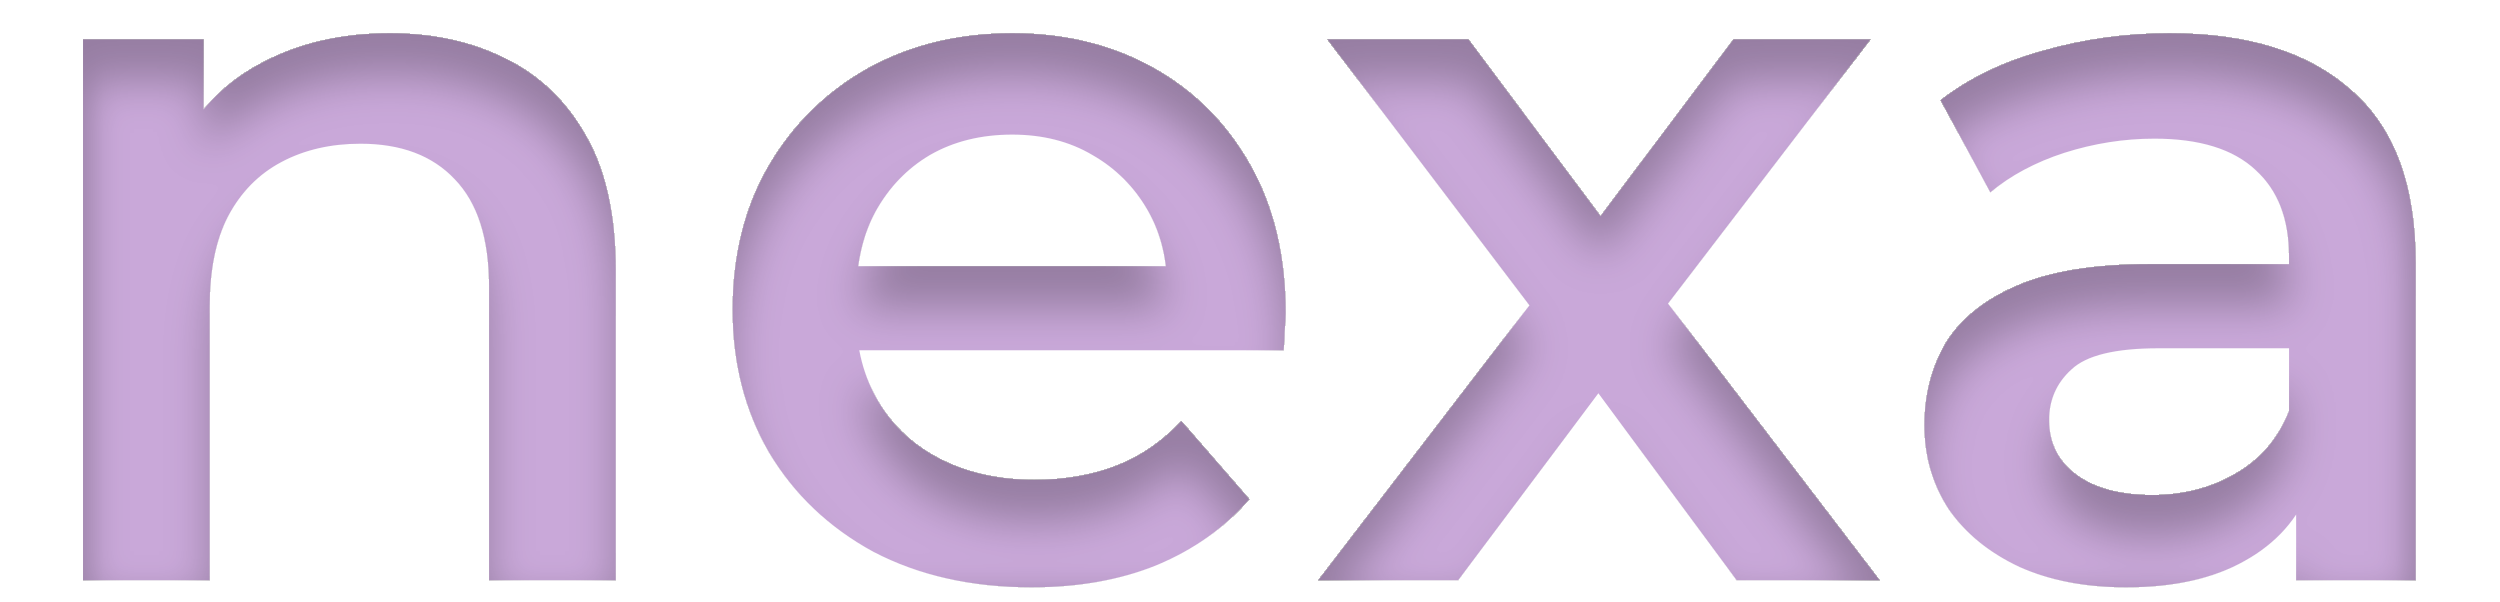
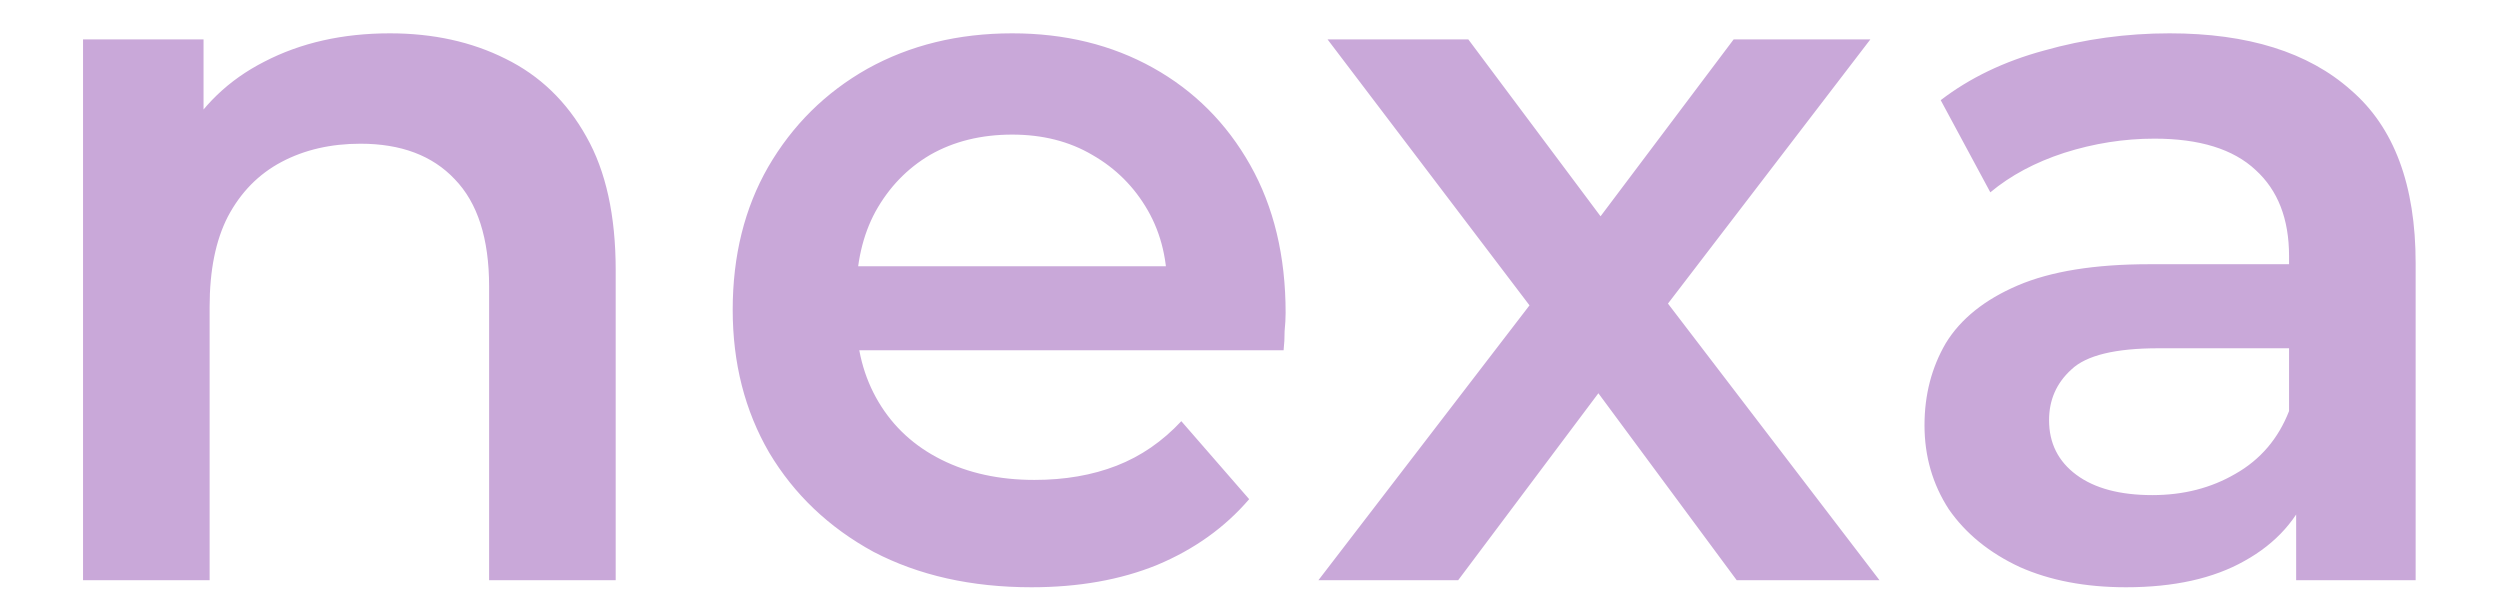
<svg xmlns="http://www.w3.org/2000/svg" width="237" height="57" viewBox="0 38 237 57" fill="none">
-   <g filter="url(#filter0_i_24_12)">
-     <path d="M7.872 93V41.736H19.296V55.56L17.28 51.336C19.072 48.072 21.664 45.576 25.056 43.848C28.512 42.056 32.48 41.16 36.96 41.16C41.056 41.16 44.704 41.96 47.904 43.56C51.168 45.16 53.728 47.624 55.584 50.952C57.44 54.216 58.368 58.44 58.368 63.624V93H46.368V65.16C46.368 60.616 45.28 57.224 43.104 54.984C40.992 52.744 38.016 51.624 34.176 51.624C31.36 51.624 28.864 52.2 26.688 53.352C24.512 54.504 22.816 56.232 21.6 58.536C20.448 60.776 19.872 63.624 19.872 67.08V93H7.872ZM97.781 93.672C92.085 93.672 87.093 92.552 82.805 90.312C78.581 88.008 75.284 84.872 72.916 80.904C70.612 76.936 69.46 72.424 69.46 67.368C69.46 62.248 70.581 57.736 72.82 53.832C75.124 49.864 78.26 46.76 82.228 44.52C86.26 42.28 90.837 41.16 95.957 41.16C100.949 41.16 105.397 42.248 109.301 44.424C113.205 46.6 116.277 49.672 118.517 53.64C120.757 57.608 121.877 62.28 121.877 67.656C121.877 68.168 121.845 68.744 121.781 69.384C121.781 70.024 121.749 70.632 121.685 71.208H78.965V63.24H115.349L110.645 65.736C110.709 62.792 110.101 60.2 108.821 57.96C107.541 55.72 105.781 53.96 103.541 52.68C101.365 51.4 98.837 50.76 95.957 50.76C93.013 50.76 90.421 51.4 88.18 52.68C86.004 53.96 84.276 55.752 82.996 58.056C81.781 60.296 81.172 62.952 81.172 66.024V67.944C81.172 71.016 81.876 73.736 83.284 76.104C84.692 78.472 86.677 80.296 89.237 81.576C91.796 82.856 94.74 83.496 98.069 83.496C100.949 83.496 103.541 83.048 105.845 82.152C108.149 81.256 110.197 79.848 111.989 77.928L118.421 85.32C116.117 88.008 113.205 90.088 109.685 91.56C106.229 92.968 102.261 93.672 97.781 93.672ZM124.989 93L147.549 63.624L147.357 70.056L125.853 41.736H139.197L154.269 61.896H149.181L164.349 41.736H177.309L155.613 70.056L155.709 63.624L178.173 93H164.637L148.797 71.592L153.789 72.264L138.237 93H124.989ZM217.675 93V82.632L217.003 80.424V62.28C217.003 58.76 215.947 56.04 213.835 54.12C211.723 52.136 208.523 51.144 204.235 51.144C201.355 51.144 198.507 51.592 195.691 52.488C192.939 53.384 190.603 54.632 188.683 56.232L183.979 47.496C186.731 45.384 189.995 43.816 193.771 42.792C197.611 41.704 201.579 41.16 205.675 41.16C213.099 41.16 218.827 42.952 222.859 46.536C226.955 50.056 229.003 55.528 229.003 62.952V93H217.675ZM201.547 93.672C197.707 93.672 194.347 93.032 191.467 91.752C188.587 90.408 186.347 88.584 184.747 86.28C183.211 83.912 182.443 81.256 182.443 78.312C182.443 75.432 183.115 72.84 184.459 70.536C185.867 68.232 188.139 66.408 191.275 65.064C194.411 63.72 198.571 63.048 203.755 63.048H218.635V71.016H204.619C200.523 71.016 197.771 71.688 196.363 73.032C194.955 74.312 194.251 75.912 194.251 77.832C194.251 80.008 195.115 81.736 196.843 83.016C198.571 84.296 200.971 84.936 204.043 84.936C206.987 84.936 209.611 84.264 211.915 82.92C214.283 81.576 215.979 79.592 217.003 76.968L219.019 84.168C217.867 87.176 215.787 89.512 212.779 91.176C209.835 92.84 206.091 93.672 201.547 93.672Z" fill="#C9A8D9" />
-   </g>
-   <path d="M14.736 127L7.184 104.6H9.616L16.688 125.688H15.472L22.768 104.6H24.944L32.144 125.688H30.992L38.128 104.6H40.4L32.848 127H30.352L23.472 107H24.112L17.2 127H14.736ZM44.742 127V104.6H60.102V106.648H47.11V124.952H60.582V127H44.742ZM46.854 116.632V114.616H58.694V116.632H46.854ZM66.148 127V104.6H75.812C78.308 104.6 80.239 105.101 81.604 106.104C82.991 107.107 83.684 108.525 83.684 110.36C83.684 111.576 83.396 112.6 82.82 113.432C82.265 114.264 81.497 114.893 80.516 115.32C79.556 115.747 78.5 115.96 77.348 115.96L77.892 115.192C79.321 115.192 80.548 115.416 81.572 115.864C82.617 116.291 83.428 116.941 84.004 117.816C84.58 118.669 84.868 119.736 84.868 121.016C84.868 122.915 84.164 124.387 82.756 125.432C81.369 126.477 79.268 127 76.452 127H66.148ZM68.516 125.048H76.42C78.383 125.048 79.887 124.717 80.932 124.056C81.977 123.373 82.5 122.296 82.5 120.824C82.5 119.373 81.977 118.317 80.932 117.656C79.887 116.973 78.383 116.632 76.42 116.632H68.26V114.68H75.652C77.444 114.68 78.831 114.339 79.812 113.656C80.815 112.973 81.316 111.96 81.316 110.616C81.316 109.251 80.815 108.237 79.812 107.576C78.831 106.893 77.444 106.552 75.652 106.552H68.516V125.048ZM95.064 127L105.304 104.6H107.64L117.88 127H115.384L105.976 105.976H106.936L97.528 127H95.064ZM99.096 121.016L99.8 119.096H112.824L113.528 121.016H99.096ZM131.097 127.192C129.39 127.192 127.812 126.915 126.361 126.36C124.932 125.784 123.684 124.984 122.617 123.96C121.572 122.936 120.75 121.731 120.153 120.344C119.577 118.957 119.289 117.443 119.289 115.8C119.289 114.157 119.577 112.643 120.153 111.256C120.75 109.869 121.582 108.664 122.649 107.64C123.716 106.616 124.964 105.827 126.393 105.272C127.844 104.696 129.422 104.408 131.129 104.408C132.836 104.408 134.393 104.675 135.801 105.208C137.23 105.741 138.446 106.552 139.449 107.64L137.977 109.144C137.038 108.205 136.004 107.533 134.873 107.128C133.742 106.723 132.526 106.52 131.225 106.52C129.838 106.52 128.558 106.755 127.385 107.224C126.233 107.672 125.22 108.323 124.345 109.176C123.492 110.008 122.82 110.989 122.329 112.12C121.86 113.229 121.625 114.456 121.625 115.8C121.625 117.123 121.86 118.349 122.329 119.48C122.82 120.611 123.492 121.603 124.345 122.456C125.22 123.288 126.233 123.939 127.385 124.408C128.558 124.856 129.828 125.08 131.193 125.08C132.473 125.08 133.678 124.888 134.809 124.504C135.961 124.12 137.017 123.469 137.977 122.552L139.321 124.344C138.254 125.283 137.006 125.997 135.577 126.488C134.148 126.957 132.654 127.192 131.097 127.192ZM139.321 124.344L137.049 124.056V115.8H139.321V124.344ZM146.023 127V104.6H161.383V106.648H148.391V124.952H161.863V127H146.023ZM148.135 116.632V114.616H159.975V116.632H148.135ZM167.429 127V104.6H169.381L184.837 124.056H183.813V104.6H186.149V127H184.197L168.773 107.544H169.797V127H167.429ZM203.189 127.192C201.503 127.192 199.946 126.915 198.517 126.36C197.087 125.784 195.85 124.984 194.805 123.96C193.759 122.936 192.938 121.731 192.341 120.344C191.765 118.957 191.477 117.443 191.477 115.8C191.477 114.157 191.765 112.643 192.341 111.256C192.938 109.869 193.759 108.664 194.805 107.64C195.871 106.616 197.119 105.827 198.549 105.272C199.978 104.696 201.535 104.408 203.221 104.408C204.842 104.408 206.367 104.685 207.797 105.24C209.226 105.773 210.431 106.584 211.413 107.672L209.909 109.176C208.991 108.237 207.978 107.565 206.869 107.16C205.759 106.733 204.565 106.52 203.285 106.52C201.941 106.52 200.693 106.755 199.541 107.224C198.389 107.672 197.386 108.323 196.533 109.176C195.679 110.008 195.007 110.989 194.516 112.12C194.047 113.229 193.812 114.456 193.812 115.8C193.812 117.144 194.047 118.381 194.516 119.512C195.007 120.621 195.679 121.603 196.533 122.456C197.386 123.288 198.389 123.939 199.541 124.408C200.693 124.856 201.941 125.08 203.285 125.08C204.565 125.08 205.759 124.867 206.869 124.44C207.978 124.013 208.991 123.331 209.909 122.392L211.413 123.896C210.431 124.984 209.226 125.805 207.797 126.36C206.367 126.915 204.831 127.192 203.189 127.192ZM221.023 127V118.68L221.567 120.152L212.063 104.6H214.591L222.943 118.264H221.599L229.951 104.6H232.319L222.815 120.152L223.359 118.68V127H221.023Z" fill="#C9A8D9" />
-   <defs>
-     <filter id="filter0_i_24_12" x="7.872" y="41.16" width="221.131" height="56.512" filterUnits="userSpaceOnUse" color-interpolation-filters="sRGB">
-       <feFlood flood-opacity="0" result="BackgroundImageFix" />
-       <feBlend mode="normal" in="SourceGraphic" in2="BackgroundImageFix" result="shape" />
-       <feColorMatrix in="SourceAlpha" type="matrix" values="0 0 0 0 0 0 0 0 0 0 0 0 0 0 0 0 0 0 127 0" result="hardAlpha" />
-       <feOffset dy="4" />
-       <feGaussianBlur stdDeviation="2" />
-       <feComposite in2="hardAlpha" operator="arithmetic" k2="-1" k3="1" />
-       <feColorMatrix type="matrix" values="0 0 0 0 0 0 0 0 0 0 0 0 0 0 0 0 0 0 0.25 0" />
-       <feBlend mode="normal" in2="shape" result="effect1_innerShadow_24_12" />
-     </filter>
-   </defs>
+   <path d="M7.872 93V41.736H19.296V55.56L17.28 51.336C19.072 48.072 21.664 45.576 25.056 43.848C28.512 42.056 32.48 41.16 36.96 41.16C41.056 41.16 44.704 41.96 47.904 43.56C51.168 45.16 53.728 47.624 55.584 50.952C57.44 54.216 58.368 58.44 58.368 63.624V93H46.368V65.16C46.368 60.616 45.28 57.224 43.104 54.984C40.992 52.744 38.016 51.624 34.176 51.624C31.36 51.624 28.864 52.2 26.688 53.352C24.512 54.504 22.816 56.232 21.6 58.536C20.448 60.776 19.872 63.624 19.872 67.08V93H7.872ZM97.781 93.672C92.085 93.672 87.093 92.552 82.805 90.312C78.581 88.008 75.284 84.872 72.916 80.904C70.612 76.936 69.46 72.424 69.46 67.368C69.46 62.248 70.581 57.736 72.82 53.832C75.124 49.864 78.26 46.76 82.228 44.52C86.26 42.28 90.837 41.16 95.957 41.16C100.949 41.16 105.397 42.248 109.301 44.424C113.205 46.6 116.277 49.672 118.517 53.64C120.757 57.608 121.877 62.28 121.877 67.656C121.877 68.168 121.845 68.744 121.781 69.384C121.781 70.024 121.749 70.632 121.685 71.208H78.965V63.24H115.349L110.645 65.736C110.709 62.792 110.101 60.2 108.821 57.96C107.541 55.72 105.781 53.96 103.541 52.68C101.365 51.4 98.837 50.76 95.957 50.76C93.013 50.76 90.421 51.4 88.18 52.68C86.004 53.96 84.276 55.752 82.996 58.056C81.781 60.296 81.172 62.952 81.172 66.024V67.944C81.172 71.016 81.876 73.736 83.284 76.104C84.692 78.472 86.677 80.296 89.237 81.576C91.796 82.856 94.74 83.496 98.069 83.496C100.949 83.496 103.541 83.048 105.845 82.152C108.149 81.256 110.197 79.848 111.989 77.928L118.421 85.32C116.117 88.008 113.205 90.088 109.685 91.56C106.229 92.968 102.261 93.672 97.781 93.672ZM124.989 93L147.549 63.624L147.357 70.056L125.853 41.736H139.197L154.269 61.896H149.181L164.349 41.736H177.309L155.613 70.056L155.709 63.624L178.173 93H164.637L148.797 71.592L153.789 72.264L138.237 93H124.989ZM217.675 93V82.632L217.003 80.424V62.28C217.003 58.76 215.947 56.04 213.835 54.12C211.723 52.136 208.523 51.144 204.235 51.144C201.355 51.144 198.507 51.592 195.691 52.488C192.939 53.384 190.603 54.632 188.683 56.232L183.979 47.496C186.731 45.384 189.995 43.816 193.771 42.792C197.611 41.704 201.579 41.16 205.675 41.16C213.099 41.16 218.827 42.952 222.859 46.536C226.955 50.056 229.003 55.528 229.003 62.952V93H217.675ZM201.547 93.672C197.707 93.672 194.347 93.032 191.467 91.752C188.587 90.408 186.347 88.584 184.747 86.28C183.211 83.912 182.443 81.256 182.443 78.312C182.443 75.432 183.115 72.84 184.459 70.536C185.867 68.232 188.139 66.408 191.275 65.064C194.411 63.72 198.571 63.048 203.755 63.048H218.635V71.016H204.619C200.523 71.016 197.771 71.688 196.363 73.032C194.955 74.312 194.251 75.912 194.251 77.832C194.251 80.008 195.115 81.736 196.843 83.016C198.571 84.296 200.971 84.936 204.043 84.936C206.987 84.936 209.611 84.264 211.915 82.92C214.283 81.576 215.979 79.592 217.003 76.968L219.019 84.168C217.867 87.176 215.787 89.512 212.779 91.176C209.835 92.84 206.091 93.672 201.547 93.672Z" fill="#C9A8D9" />
</svg>
